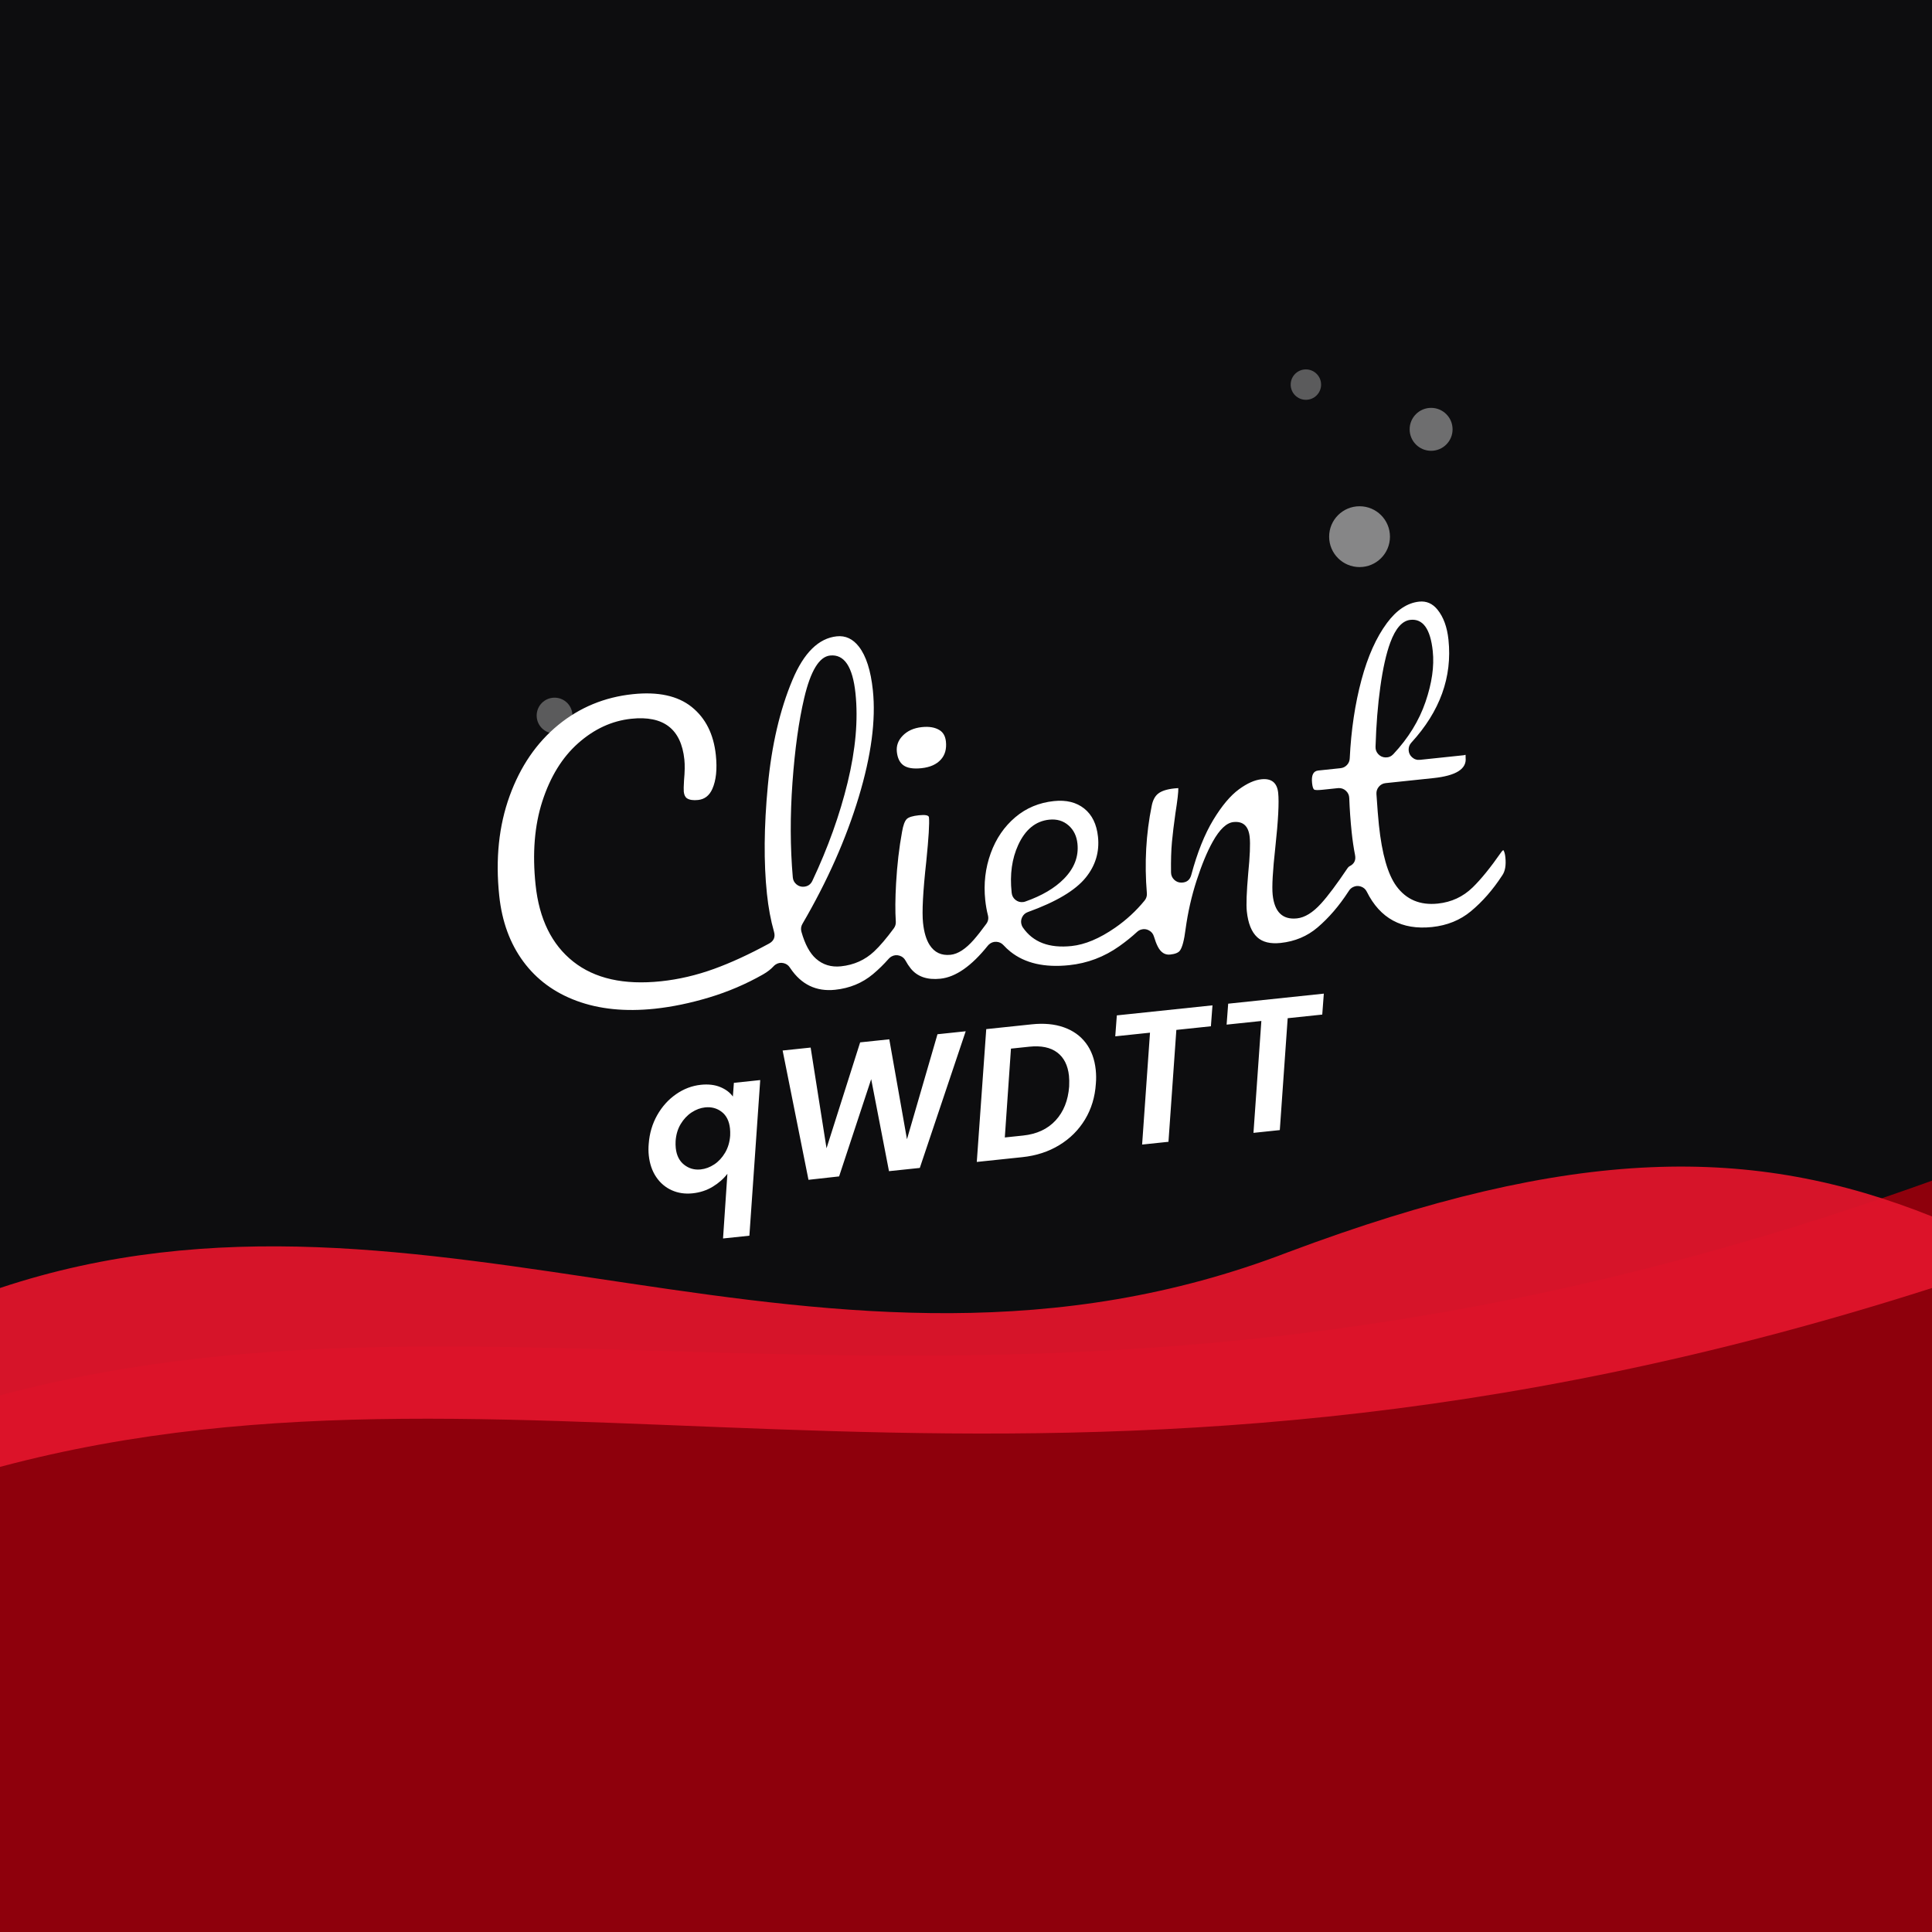
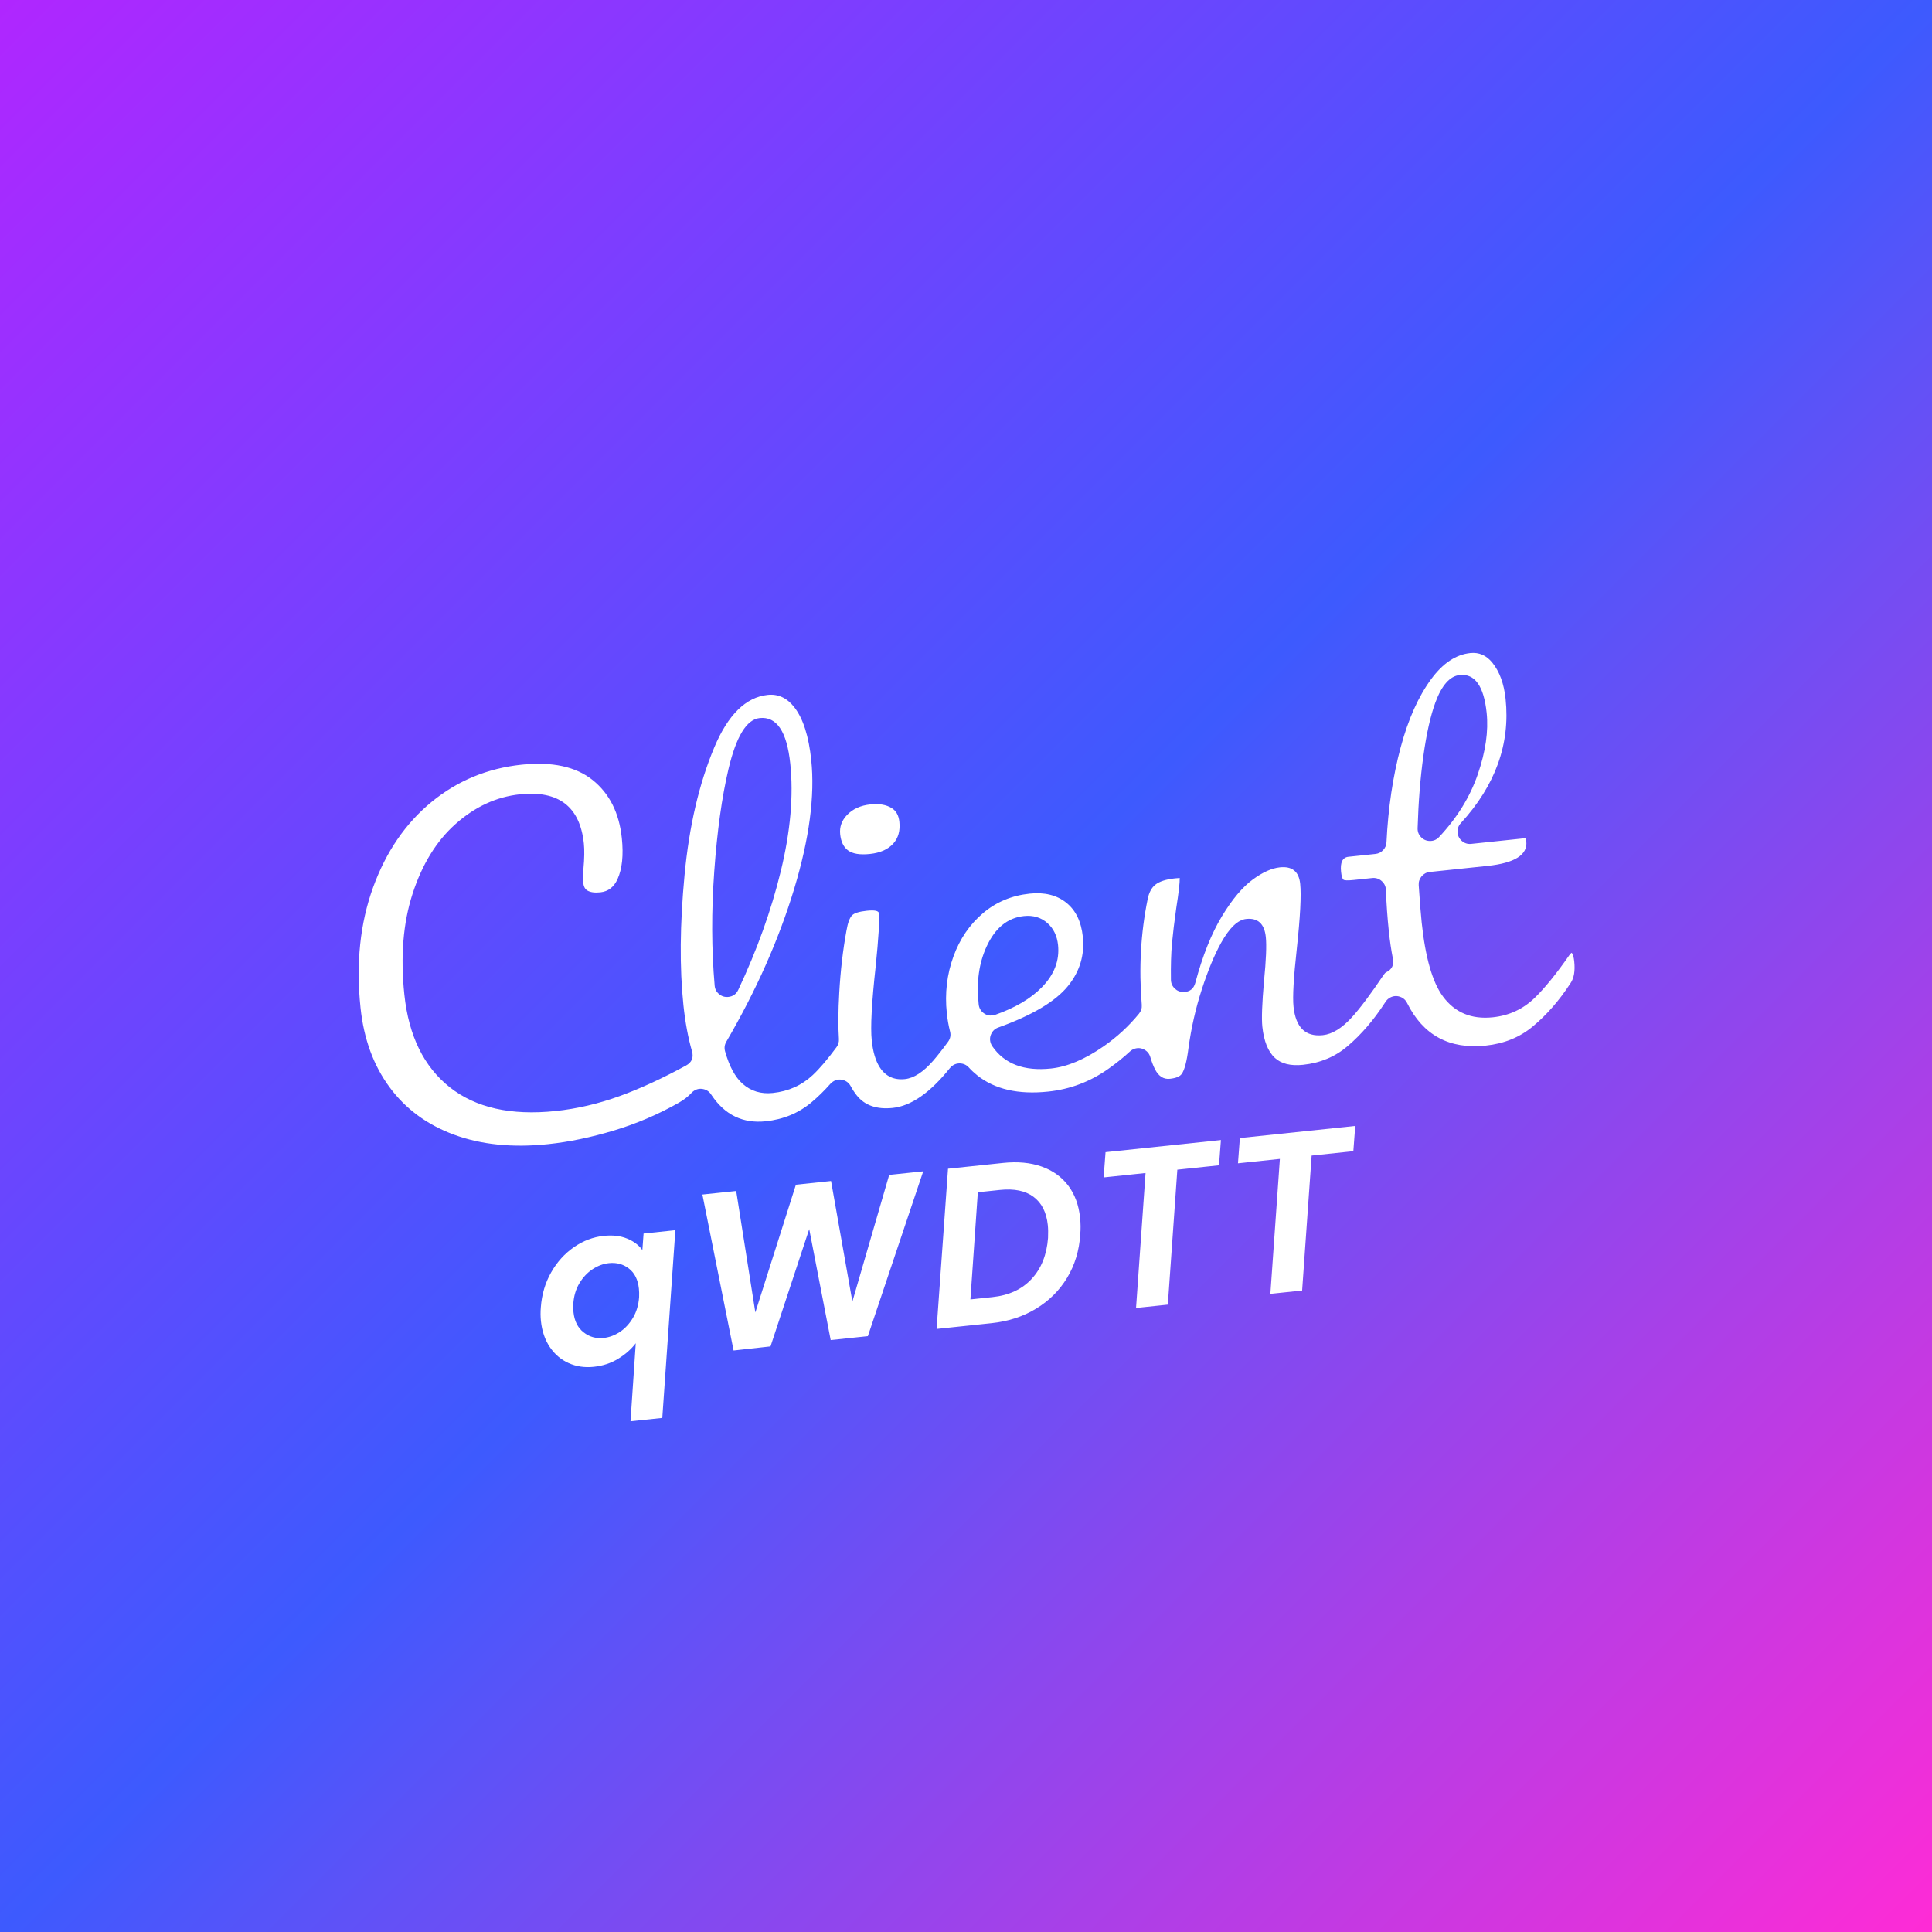
<svg xmlns="http://www.w3.org/2000/svg" viewBox="0 0 108 108" width="512" height="512">
-   <rect width="108" height="108" fill="#0D0D0F" />
-   <path d="M0,78 C30,70 58,84 108,66 L108,108 L0,108 Z" fill="#8E000C" />
-   <path d="M0,72 C24,64 46,80 72,70 C88,64 98,64 108,68 L108,108 L0,108 Z" fill="#E0142A" fill-opacity="0.949" />
-   <path d="M0,82 C30,74 58,88 108,72 L108,108 L0,108 Z" fill="#8E000C" />
-   <path d="M74.3,30a1.7,1.7 0 1,0 3.4,0a1.7,1.7 0 1,0 -3.4,0Z" fill="#FFFFFF" fill-opacity="0.502" />
-   <path d="M78.8,24a1.2,1.2 0 1,0 2.4,0a1.2,1.2 0 1,0 -2.4,0Z" fill="#FFFFFF" fill-opacity="0.4" />
-   <path d="M72.15,21.5a0.85,0.85 0 1,0 1.7,0a0.85,0.85 0 1,0 -1.7,0Z" fill="#FFFFFF" fill-opacity="0.322" />
-   <path d="M30,40a1,1 0 1,0 2,0a1,1 0 1,0 -2,0Z" fill="#FFFFFF" fill-opacity="0.322" />
-   <g transform="rotate(-6 54 50)">
-     <path d="M28.043 47.344Q28.043 44.243 29.206 41.854Q30.358 39.488 32.316 38.199Q34.262 36.919 36.642 36.919Q38.781 36.919 39.845 37.973Q40.907 39.026 40.907 40.788Q40.907 41.975 40.512 42.655Q40.205 43.183 39.656 43.183Q39.244 43.183 39.051 43.026Q38.911 42.912 38.911 42.636Q38.911 42.487 38.99 42.013Q39.131 41.304 39.131 40.854Q39.131 38.277 36.422 38.277Q34.785 38.277 33.315 39.331Q31.868 40.368 30.99 42.348Q30.127 44.296 30.127 46.948Q30.127 49.83 31.774 51.44Q33.416 53.045 36.532 53.045Q38.032 53.045 39.563 52.665Q41.016 52.305 42.762 51.581Q43.188 51.404 43.108 50.95Q42.937 49.972 42.937 48.796Q42.937 46.169 43.619 42.794Q44.294 39.448 45.605 37.061Q46.794 34.895 48.324 34.895Q49.059 34.895 49.496 35.601Q50.015 36.441 50.015 38.104Q50.015 40.606 48.608 43.953Q47.182 47.345 44.736 50.678Q44.592 50.874 44.633 51.115Q44.816 52.183 45.282 52.693Q45.805 53.265 46.63 53.265Q47.725 53.265 48.561 52.631Q49.085 52.234 49.79 51.462Q49.931 51.306 49.939 51.096Q49.973 50.227 50.179 48.966Q50.426 47.45 50.811 46.143Q50.961 45.61 51.147 45.461Q51.32 45.323 51.844 45.323Q52.391 45.323 52.391 45.496Q52.391 45.987 51.985 47.93Q51.445 50.406 51.445 51.326Q51.445 52.122 51.682 52.595Q52.017 53.265 52.79 53.265Q53.411 53.265 54.171 52.562Q54.507 52.251 54.955 51.755Q55.137 51.554 55.097 51.285Q55.037 50.878 55.037 50.424Q55.037 49.039 55.617 47.849Q56.188 46.678 57.194 45.994Q58.181 45.323 59.434 45.323Q60.474 45.323 61.076 45.917Q61.675 46.507 61.675 47.564Q61.675 48.844 60.754 49.764Q59.779 50.74 57.339 51.34Q57.107 51.396 56.984 51.6Q56.861 51.804 56.918 52.035Q56.935 52.107 56.971 52.173Q57.684 53.485 59.566 53.485Q60.703 53.485 62.097 52.721Q63.092 52.176 63.891 51.385Q64.057 51.221 64.062 50.989Q64.118 48.451 64.844 46.153Q64.982 45.709 65.261 45.525Q65.568 45.323 66.21 45.323Q66.347 45.323 66.425 45.329Q66.401 45.65 66.117 46.711Q65.891 47.614 65.756 48.287Q65.618 48.977 65.527 49.976Q65.506 50.213 65.658 50.396Q65.811 50.579 66.048 50.601Q66.481 50.64 66.637 50.234Q67.333 48.418 68.186 47.296Q69.019 46.199 69.788 45.751Q70.523 45.323 71.094 45.323Q71.949 45.323 71.949 46.178Q71.949 46.975 71.478 49.159Q71.047 51.132 71.047 51.81Q71.047 53.265 72.26 53.265Q72.919 53.265 73.687 52.58Q74.324 52.013 75.363 50.771Q75.429 50.694 75.483 50.675Q75.899 50.524 75.859 50.083Q75.805 49.479 75.805 48.796Q75.805 47.847 75.87 46.876Q75.886 46.639 75.729 46.459Q75.572 46.28 75.334 46.264Q75.315 46.263 75.296 46.263L74.438 46.263Q74.024 46.263 73.963 46.199Q73.891 46.124 73.891 45.826Q73.891 45.169 74.306 45.169L75.56 45.169Q75.773 45.169 75.934 45.031Q76.096 44.892 76.128 44.682Q76.493 42.323 77.241 40.378Q77.972 38.478 78.987 37.371Q79.905 36.369 80.906 36.369Q81.518 36.369 81.876 36.921Q82.311 37.592 82.311 38.654Q82.311 41.805 79.645 44.163Q79.467 44.321 79.452 44.559Q79.438 44.797 79.595 44.975Q79.767 45.169 80.026 45.169L82.49 45.169L82.589 45.155L82.575 45.32Q82.575 46.263 80.664 46.263L77.98 46.263Q77.749 46.263 77.582 46.423Q77.415 46.584 77.405 46.815Q77.361 47.926 77.361 48.554Q77.361 50.997 77.978 52.056Q78.684 53.265 80.18 53.265Q81.325 53.265 82.208 52.57Q82.977 51.964 84.003 50.778Q84.076 50.693 84.132 50.674Q84.203 50.8 84.203 51.084Q84.203 51.75 83.925 52.072Q83.919 52.079 83.913 52.086Q83.022 53.184 81.973 53.884Q80.996 54.535 79.718 54.535Q77.172 54.535 76.299 52.191Q76.216 51.967 76 51.868Q75.783 51.769 75.56 51.852Q75.407 51.909 75.307 52.038Q75.293 52.056 75.279 52.072Q75.273 52.079 75.267 52.086Q74.374 53.187 73.353 53.888Q72.412 54.535 71.204 54.535Q70.342 54.535 69.941 54.081Q69.513 53.595 69.513 52.58Q69.513 52.019 69.81 50.49Q70.107 49.053 70.107 48.466Q70.107 47.539 69.29 47.539Q68.705 47.539 68.016 48.521Q67.467 49.303 66.906 50.564Q66.346 51.821 66.004 53.213Q65.793 54.113 65.569 54.367Q65.422 54.535 65 54.535Q64.558 54.535 64.359 54.022Q64.267 53.784 64.202 53.435Q64.158 53.201 63.961 53.067Q63.765 52.932 63.531 52.976Q63.399 53.001 63.292 53.081Q62.815 53.439 62.221 53.773Q60.867 54.535 59.324 54.535Q57.249 54.535 56.141 53.446Q55.946 53.254 55.786 53.037Q55.644 52.846 55.409 52.81Q55.173 52.775 54.982 52.917Q54.946 52.943 54.914 52.975Q53.372 54.535 52.086 54.535Q50.97 54.535 50.491 53.788Q50.355 53.575 50.252 53.325Q50.161 53.105 49.941 53.013Q49.722 52.921 49.501 53.012Q49.406 53.051 49.331 53.12Q48.865 53.549 48.366 53.885Q47.4 54.535 46.168 54.535Q44.578 54.535 43.805 53.08Q43.792 53.056 43.779 53.031Q43.669 52.82 43.442 52.748Q43.215 52.675 43.004 52.785Q42.94 52.818 42.886 52.866Q42.634 53.091 42.241 53.264Q40.739 53.919 39.12 54.226Q37.49 54.535 36.026 54.535Q33.542 54.535 31.727 53.638Q29.945 52.757 28.998 51.145Q28.043 49.52 28.043 47.344ZM45.538 48.346Q47.13 45.722 48.073 43.083Q49.031 40.404 49.031 38.17Q49.031 35.923 47.84 35.923Q46.926 35.923 46.153 38.134Q45.5 40.004 45.008 42.755Q44.516 45.506 44.471 48.038Q44.467 48.276 44.632 48.447Q44.798 48.619 45.036 48.623Q45.366 48.629 45.538 48.346ZM78.576 44.699Q79.967 43.496 80.668 41.987Q81.371 40.475 81.371 39.204Q81.371 37.331 80.312 37.331Q79.625 37.331 79.059 38.477Q78.625 39.357 78.247 40.881Q77.876 42.374 77.63 44.187Q77.598 44.423 77.742 44.612Q77.887 44.802 78.123 44.834Q78.38 44.869 78.576 44.699ZM56.549 50.138L56.549 50.182Q56.549 50.42 56.717 50.589Q56.886 50.757 57.124 50.757Q57.191 50.757 57.257 50.741Q58.685 50.403 59.536 49.702Q60.493 48.913 60.493 47.828Q60.493 47.187 60.112 46.769Q59.71 46.329 59.06 46.329Q57.918 46.329 57.19 47.557Q56.549 48.638 56.549 50.138ZM50.989 41.668Q50.989 41.163 51.393 40.818Q51.836 40.439 52.526 40.439Q53.142 40.439 53.492 40.713Q53.777 40.936 53.777 41.382Q53.777 42.007 53.394 42.352Q52.987 42.721 52.262 42.721Q51.564 42.721 51.267 42.446Q50.989 42.187 50.989 41.668Z" fill="#FFFFFF" />
-   </g>
-   <g transform="rotate(-6 54 62)">
-     <path d="M39.401 59.099Q40.021 59.099 40.462 59.335Q40.903 59.572 41.113 59.939L41.249 59.183H42.73L41.218 67.772H39.737L40.357 64.202Q40 64.58 39.47 64.832Q38.939 65.084 38.309 65.084Q37.669 65.084 37.165 64.79Q36.661 64.496 36.377 63.96Q36.094 63.425 36.094 62.721Q36.094 62.407 36.157 62.081Q36.314 61.209 36.797 60.532Q37.28 59.855 37.968 59.477Q38.656 59.099 39.401 59.099ZM40.766 61.703Q40.766 61.073 40.404 60.727Q40.042 60.38 39.506 60.38Q39.118 60.38 38.729 60.579Q38.341 60.779 38.052 61.162Q37.763 61.545 37.669 62.081Q37.637 62.281 37.637 62.469Q37.637 63.089 38.005 63.446Q38.372 63.803 38.897 63.803Q39.296 63.803 39.68 63.603Q40.063 63.404 40.352 63.016Q40.64 62.627 40.735 62.091Q40.766 61.882 40.766 61.703ZM54.438 57.671 51.088 65.0H49.356L48.904 59.782L46.552 65.0L44.83 65.01L44.148 57.671H45.723L46.017 63.362L48.505 57.671H50.143L50.542 63.331L52.852 57.671ZM61.442 60.569Q61.442 60.968 61.368 61.346Q61.179 62.449 60.555 63.273Q59.93 64.097 58.974 64.548Q58.019 65.0 56.853 65.0H54.291L55.593 57.671H58.155Q59.174 57.671 59.914 58.023Q60.654 58.374 61.048 59.025Q61.442 59.676 61.442 60.569ZM59.867 61.346Q59.919 60.999 59.919 60.748Q59.919 59.865 59.4 59.383Q58.88 58.9 57.882 58.9H56.853L55.992 63.803H57.021Q58.176 63.803 58.916 63.152Q59.657 62.501 59.867 61.346ZM68.309 57.671 68.099 58.826H66.157L65.065 65.0H63.584L64.676 58.826H62.723L62.933 57.671ZM74.568 57.671 74.358 58.826H72.415L71.323 65.0H69.843L70.935 58.826H68.982L69.192 57.671Z" fill="#FFFFFF" />
+   <defs>
+     <linearGradient id="neon" x1="0" y1="0" x2="108" y2="108" gradientUnits="userSpaceOnUse">
+       <stop offset="0" stop-color="#B026FF" />
+       <stop offset="0.5" stop-color="#3D5AFE" />
+       <stop offset="1" stop-color="#FF2BD6" />
+     </linearGradient>
+   </defs>
+   <rect width="108" height="108" fill="url(#neon)" />
+   <g transform="translate(54 54) scale(1.2063) translate(-55.9652 -48.134)">
+     <g transform="rotate(-6 54 50)">
+       <path d="M28.043 47.344Q28.043 44.243 29.206 41.854Q30.358 39.488 32.316 38.199Q34.262 36.919 36.642 36.919Q38.781 36.919 39.845 37.973Q40.907 39.026 40.907 40.788Q40.907 41.975 40.512 42.655Q40.205 43.183 39.656 43.183Q39.244 43.183 39.051 43.026Q38.911 42.912 38.911 42.636Q38.911 42.487 38.99 42.013Q39.131 41.304 39.131 40.854Q39.131 38.277 36.422 38.277Q34.785 38.277 33.315 39.331Q31.868 40.368 30.99 42.348Q30.127 44.296 30.127 46.948Q30.127 49.83 31.774 51.44Q33.416 53.045 36.532 53.045Q38.032 53.045 39.563 52.665Q41.016 52.305 42.762 51.581Q43.188 51.404 43.108 50.95Q42.937 49.972 42.937 48.796Q42.937 46.169 43.619 42.794Q44.294 39.448 45.605 37.061Q46.794 34.895 48.324 34.895Q49.059 34.895 49.496 35.601Q50.015 36.441 50.015 38.104Q50.015 40.606 48.608 43.953Q47.182 47.345 44.736 50.678Q44.592 50.874 44.633 51.115Q44.816 52.183 45.282 52.693Q45.805 53.265 46.63 53.265Q47.725 53.265 48.561 52.631Q49.085 52.234 49.79 51.462Q49.931 51.306 49.939 51.096Q49.973 50.227 50.179 48.966Q50.426 47.45 50.811 46.143Q50.961 45.61 51.147 45.461Q51.32 45.323 51.844 45.323Q52.391 45.323 52.391 45.496Q52.391 45.987 51.985 47.93Q51.445 50.406 51.445 51.326Q51.445 52.122 51.682 52.595Q52.017 53.265 52.79 53.265Q53.411 53.265 54.171 52.562Q54.507 52.251 54.955 51.755Q55.137 51.554 55.097 51.285Q55.037 50.878 55.037 50.424Q55.037 49.039 55.617 47.849Q56.188 46.678 57.194 45.994Q58.181 45.323 59.434 45.323Q60.474 45.323 61.076 45.917Q61.675 46.507 61.675 47.564Q61.675 48.844 60.754 49.764Q59.779 50.74 57.339 51.34Q57.107 51.396 56.984 51.6Q56.861 51.804 56.918 52.035Q56.935 52.107 56.971 52.173Q57.684 53.485 59.566 53.485Q60.703 53.485 62.097 52.721Q63.092 52.176 63.891 51.385Q64.057 51.221 64.062 50.989Q64.118 48.451 64.844 46.153Q64.982 45.709 65.261 45.525Q65.568 45.323 66.21 45.323Q66.347 45.323 66.425 45.329Q66.401 45.65 66.117 46.711Q65.891 47.614 65.756 48.287Q65.618 48.977 65.527 49.976Q65.506 50.213 65.658 50.396Q65.811 50.579 66.048 50.601Q66.481 50.64 66.637 50.234Q67.333 48.418 68.186 47.296Q69.019 46.199 69.788 45.751Q70.523 45.323 71.094 45.323Q71.949 45.323 71.949 46.178Q71.949 46.975 71.478 49.159Q71.047 51.132 71.047 51.81Q71.047 53.265 72.26 53.265Q72.919 53.265 73.687 52.58Q74.324 52.013 75.363 50.771Q75.429 50.694 75.483 50.675Q75.899 50.524 75.859 50.083Q75.805 49.479 75.805 48.796Q75.805 47.847 75.87 46.876Q75.886 46.639 75.729 46.459Q75.572 46.28 75.334 46.264Q75.315 46.263 75.296 46.263L74.438 46.263Q74.024 46.263 73.963 46.199Q73.891 46.124 73.891 45.826Q73.891 45.169 74.306 45.169L75.56 45.169Q75.773 45.169 75.934 45.031Q76.096 44.892 76.128 44.682Q76.493 42.323 77.241 40.378Q77.972 38.478 78.987 37.371Q79.905 36.369 80.906 36.369Q81.518 36.369 81.876 36.921Q82.311 37.592 82.311 38.654Q82.311 41.805 79.645 44.163Q79.467 44.321 79.452 44.559Q79.438 44.797 79.595 44.975Q79.767 45.169 80.026 45.169L82.49 45.169L82.589 45.155L82.575 45.32Q82.575 46.263 80.664 46.263L77.98 46.263Q77.749 46.263 77.582 46.423Q77.415 46.584 77.405 46.815Q77.361 47.926 77.361 48.554Q77.361 50.997 77.978 52.056Q78.684 53.265 80.18 53.265Q81.325 53.265 82.208 52.57Q82.977 51.964 84.003 50.778Q84.076 50.693 84.132 50.674Q84.203 50.8 84.203 51.084Q84.203 51.75 83.925 52.072Q83.919 52.079 83.913 52.086Q83.022 53.184 81.973 53.884Q80.996 54.535 79.718 54.535Q77.172 54.535 76.299 52.191Q76.216 51.967 76 51.868Q75.783 51.769 75.56 51.852Q75.407 51.909 75.307 52.038Q75.293 52.056 75.279 52.072Q75.273 52.079 75.267 52.086Q74.374 53.187 73.353 53.888Q72.412 54.535 71.204 54.535Q70.342 54.535 69.941 54.081Q69.513 53.595 69.513 52.58Q69.513 52.019 69.81 50.49Q70.107 49.053 70.107 48.466Q70.107 47.539 69.29 47.539Q68.705 47.539 68.016 48.521Q67.467 49.303 66.906 50.564Q66.346 51.821 66.004 53.213Q65.793 54.113 65.569 54.367Q65.422 54.535 65 54.535Q64.558 54.535 64.359 54.022Q64.267 53.784 64.202 53.435Q64.158 53.201 63.961 53.067Q63.765 52.932 63.531 52.976Q63.399 53.001 63.292 53.081Q62.815 53.439 62.221 53.773Q60.867 54.535 59.324 54.535Q57.249 54.535 56.141 53.446Q55.946 53.254 55.786 53.037Q55.644 52.846 55.409 52.81Q55.173 52.775 54.982 52.917Q54.946 52.943 54.914 52.975Q53.372 54.535 52.086 54.535Q50.97 54.535 50.491 53.788Q50.355 53.575 50.252 53.325Q50.161 53.105 49.941 53.013Q49.722 52.921 49.501 53.012Q49.406 53.051 49.331 53.12Q48.865 53.549 48.366 53.885Q47.4 54.535 46.168 54.535Q44.578 54.535 43.805 53.08Q43.792 53.056 43.779 53.031Q43.669 52.82 43.442 52.748Q43.215 52.675 43.004 52.785Q42.94 52.818 42.886 52.866Q42.634 53.091 42.241 53.264Q40.739 53.919 39.12 54.226Q37.49 54.535 36.026 54.535Q33.542 54.535 31.727 53.638Q29.945 52.757 28.998 51.145Q28.043 49.52 28.043 47.344ZM45.538 48.346Q47.13 45.722 48.073 43.083Q49.031 40.404 49.031 38.17Q49.031 35.923 47.84 35.923Q46.926 35.923 46.153 38.134Q45.5 40.004 45.008 42.755Q44.516 45.506 44.471 48.038Q44.467 48.276 44.632 48.447Q44.798 48.619 45.036 48.623Q45.366 48.629 45.538 48.346ZM78.576 44.699Q79.967 43.496 80.668 41.987Q81.371 40.475 81.371 39.204Q81.371 37.331 80.312 37.331Q79.625 37.331 79.059 38.477Q78.625 39.357 78.247 40.881Q77.876 42.374 77.63 44.187Q77.598 44.423 77.742 44.612Q77.887 44.802 78.123 44.834Q78.38 44.869 78.576 44.699ZM56.549 50.138L56.549 50.182Q56.549 50.42 56.717 50.589Q56.886 50.757 57.124 50.757Q57.191 50.757 57.257 50.741Q58.685 50.403 59.536 49.702Q60.493 48.913 60.493 47.828Q60.493 47.187 60.112 46.769Q59.71 46.329 59.06 46.329Q57.918 46.329 57.19 47.557Q56.549 48.638 56.549 50.138ZM50.989 41.668Q50.989 41.163 51.393 40.818Q51.836 40.439 52.526 40.439Q53.142 40.439 53.492 40.713Q53.777 40.936 53.777 41.382Q53.777 42.007 53.394 42.352Q52.987 42.721 52.262 42.721Q51.564 42.721 51.267 42.446Q50.989 42.187 50.989 41.668Z" fill="#FFFFFF" />
+     </g>
+     <g transform="rotate(-6 54 62)">
+       <path d="M39.401 59.099Q40.021 59.099 40.462 59.335Q40.903 59.572 41.113 59.939L41.249 59.183H42.73L41.218 67.772H39.737L40.357 64.202Q40 64.58 39.47 64.832Q38.939 65.084 38.309 65.084Q37.669 65.084 37.165 64.79Q36.661 64.496 36.377 63.96Q36.094 63.425 36.094 62.721Q36.094 62.407 36.157 62.081Q36.314 61.209 36.797 60.532Q37.28 59.855 37.968 59.477Q38.656 59.099 39.401 59.099ZM40.766 61.703Q40.766 61.073 40.404 60.727Q40.042 60.38 39.506 60.38Q39.118 60.38 38.729 60.579Q38.341 60.779 38.052 61.162Q37.763 61.545 37.669 62.081Q37.637 62.281 37.637 62.469Q37.637 63.089 38.005 63.446Q38.372 63.803 38.897 63.803Q39.296 63.803 39.68 63.603Q40.063 63.404 40.352 63.016Q40.64 62.627 40.735 62.091Q40.766 61.882 40.766 61.703ZM54.438 57.671 51.088 65.0H49.356L48.904 59.782L46.552 65.0L44.83 65.01L44.148 57.671H45.723L46.017 63.362L48.505 57.671H50.143L50.542 63.331L52.852 57.671ZM61.442 60.569Q61.442 60.968 61.368 61.346Q61.179 62.449 60.555 63.273Q59.93 64.097 58.974 64.548Q58.019 65.0 56.853 65.0H54.291L55.593 57.671H58.155Q59.174 57.671 59.914 58.023Q60.654 58.374 61.048 59.025Q61.442 59.676 61.442 60.569ZM59.867 61.346Q59.919 60.999 59.919 60.748Q59.919 59.865 59.4 59.383Q58.88 58.9 57.882 58.9H56.853L55.992 63.803H57.021Q58.176 63.803 58.916 63.152Q59.657 62.501 59.867 61.346ZM68.309 57.671 68.099 58.826H66.157L65.065 65.0H63.584L64.676 58.826H62.723L62.933 57.671ZM74.568 57.671 74.358 58.826H72.415L71.323 65.0H69.843L70.935 58.826H68.982L69.192 57.671Z" fill="#FFFFFF" />
+     </g>
  </g>
</svg>
